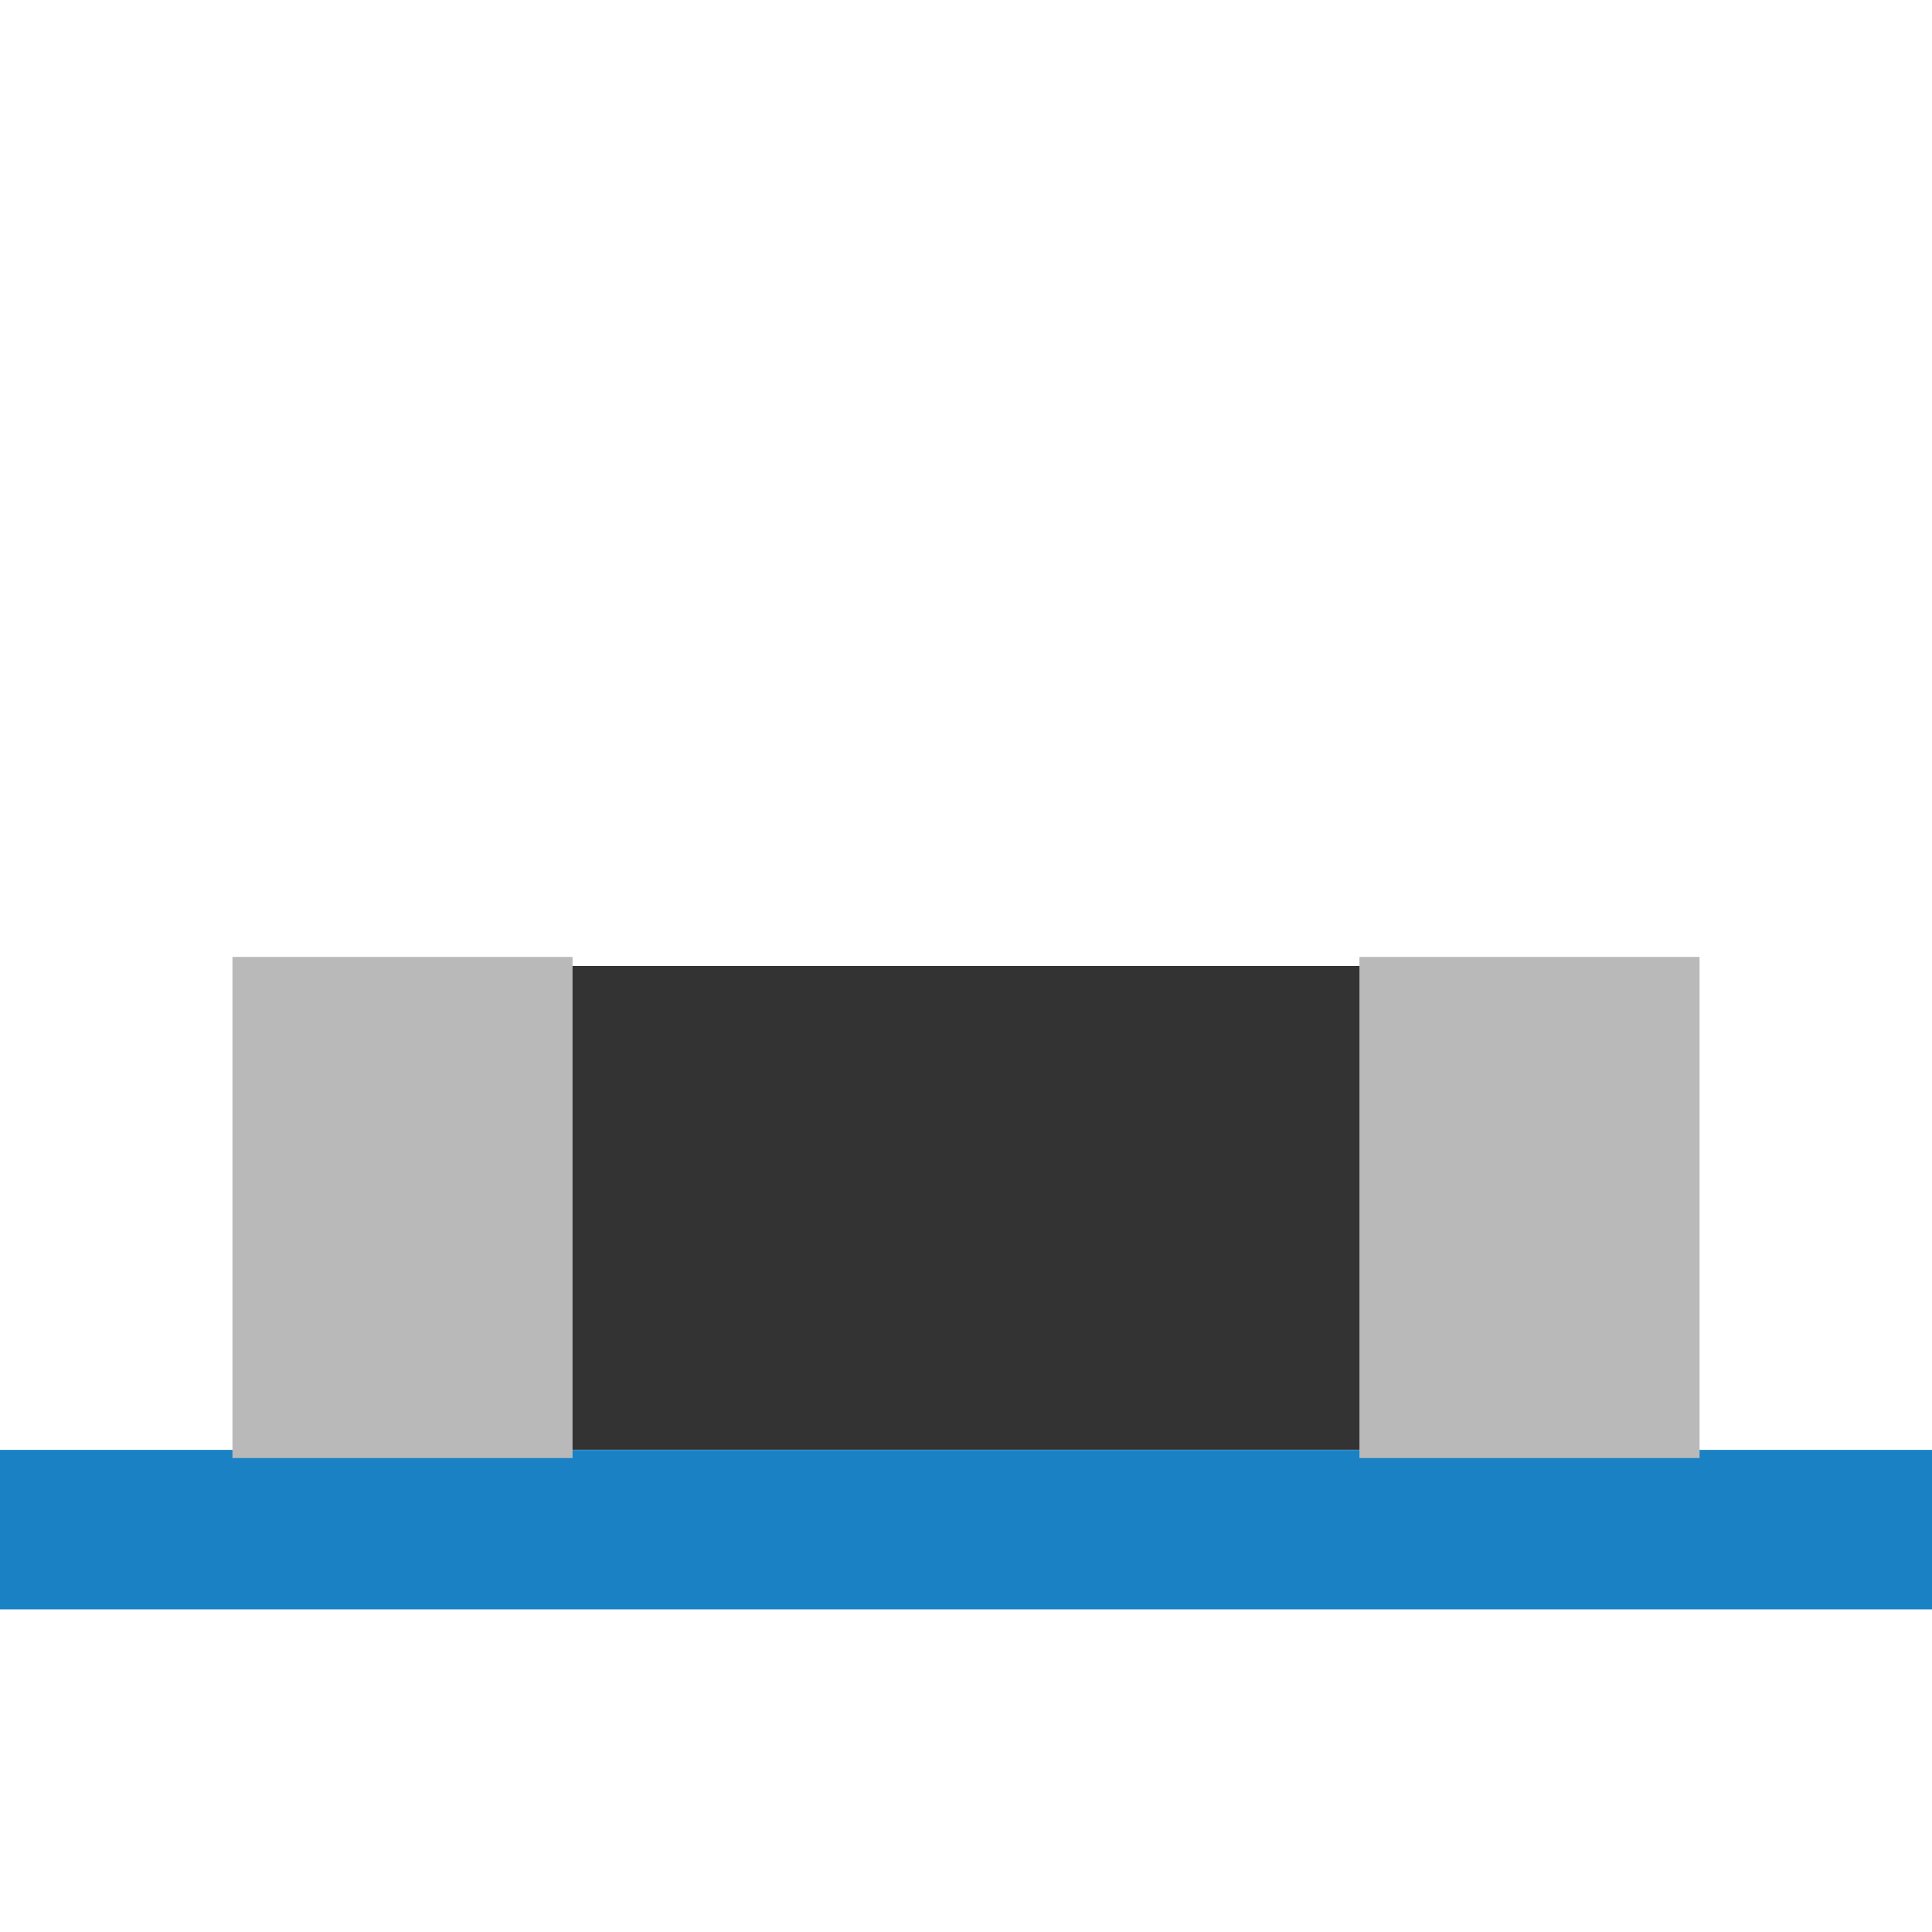
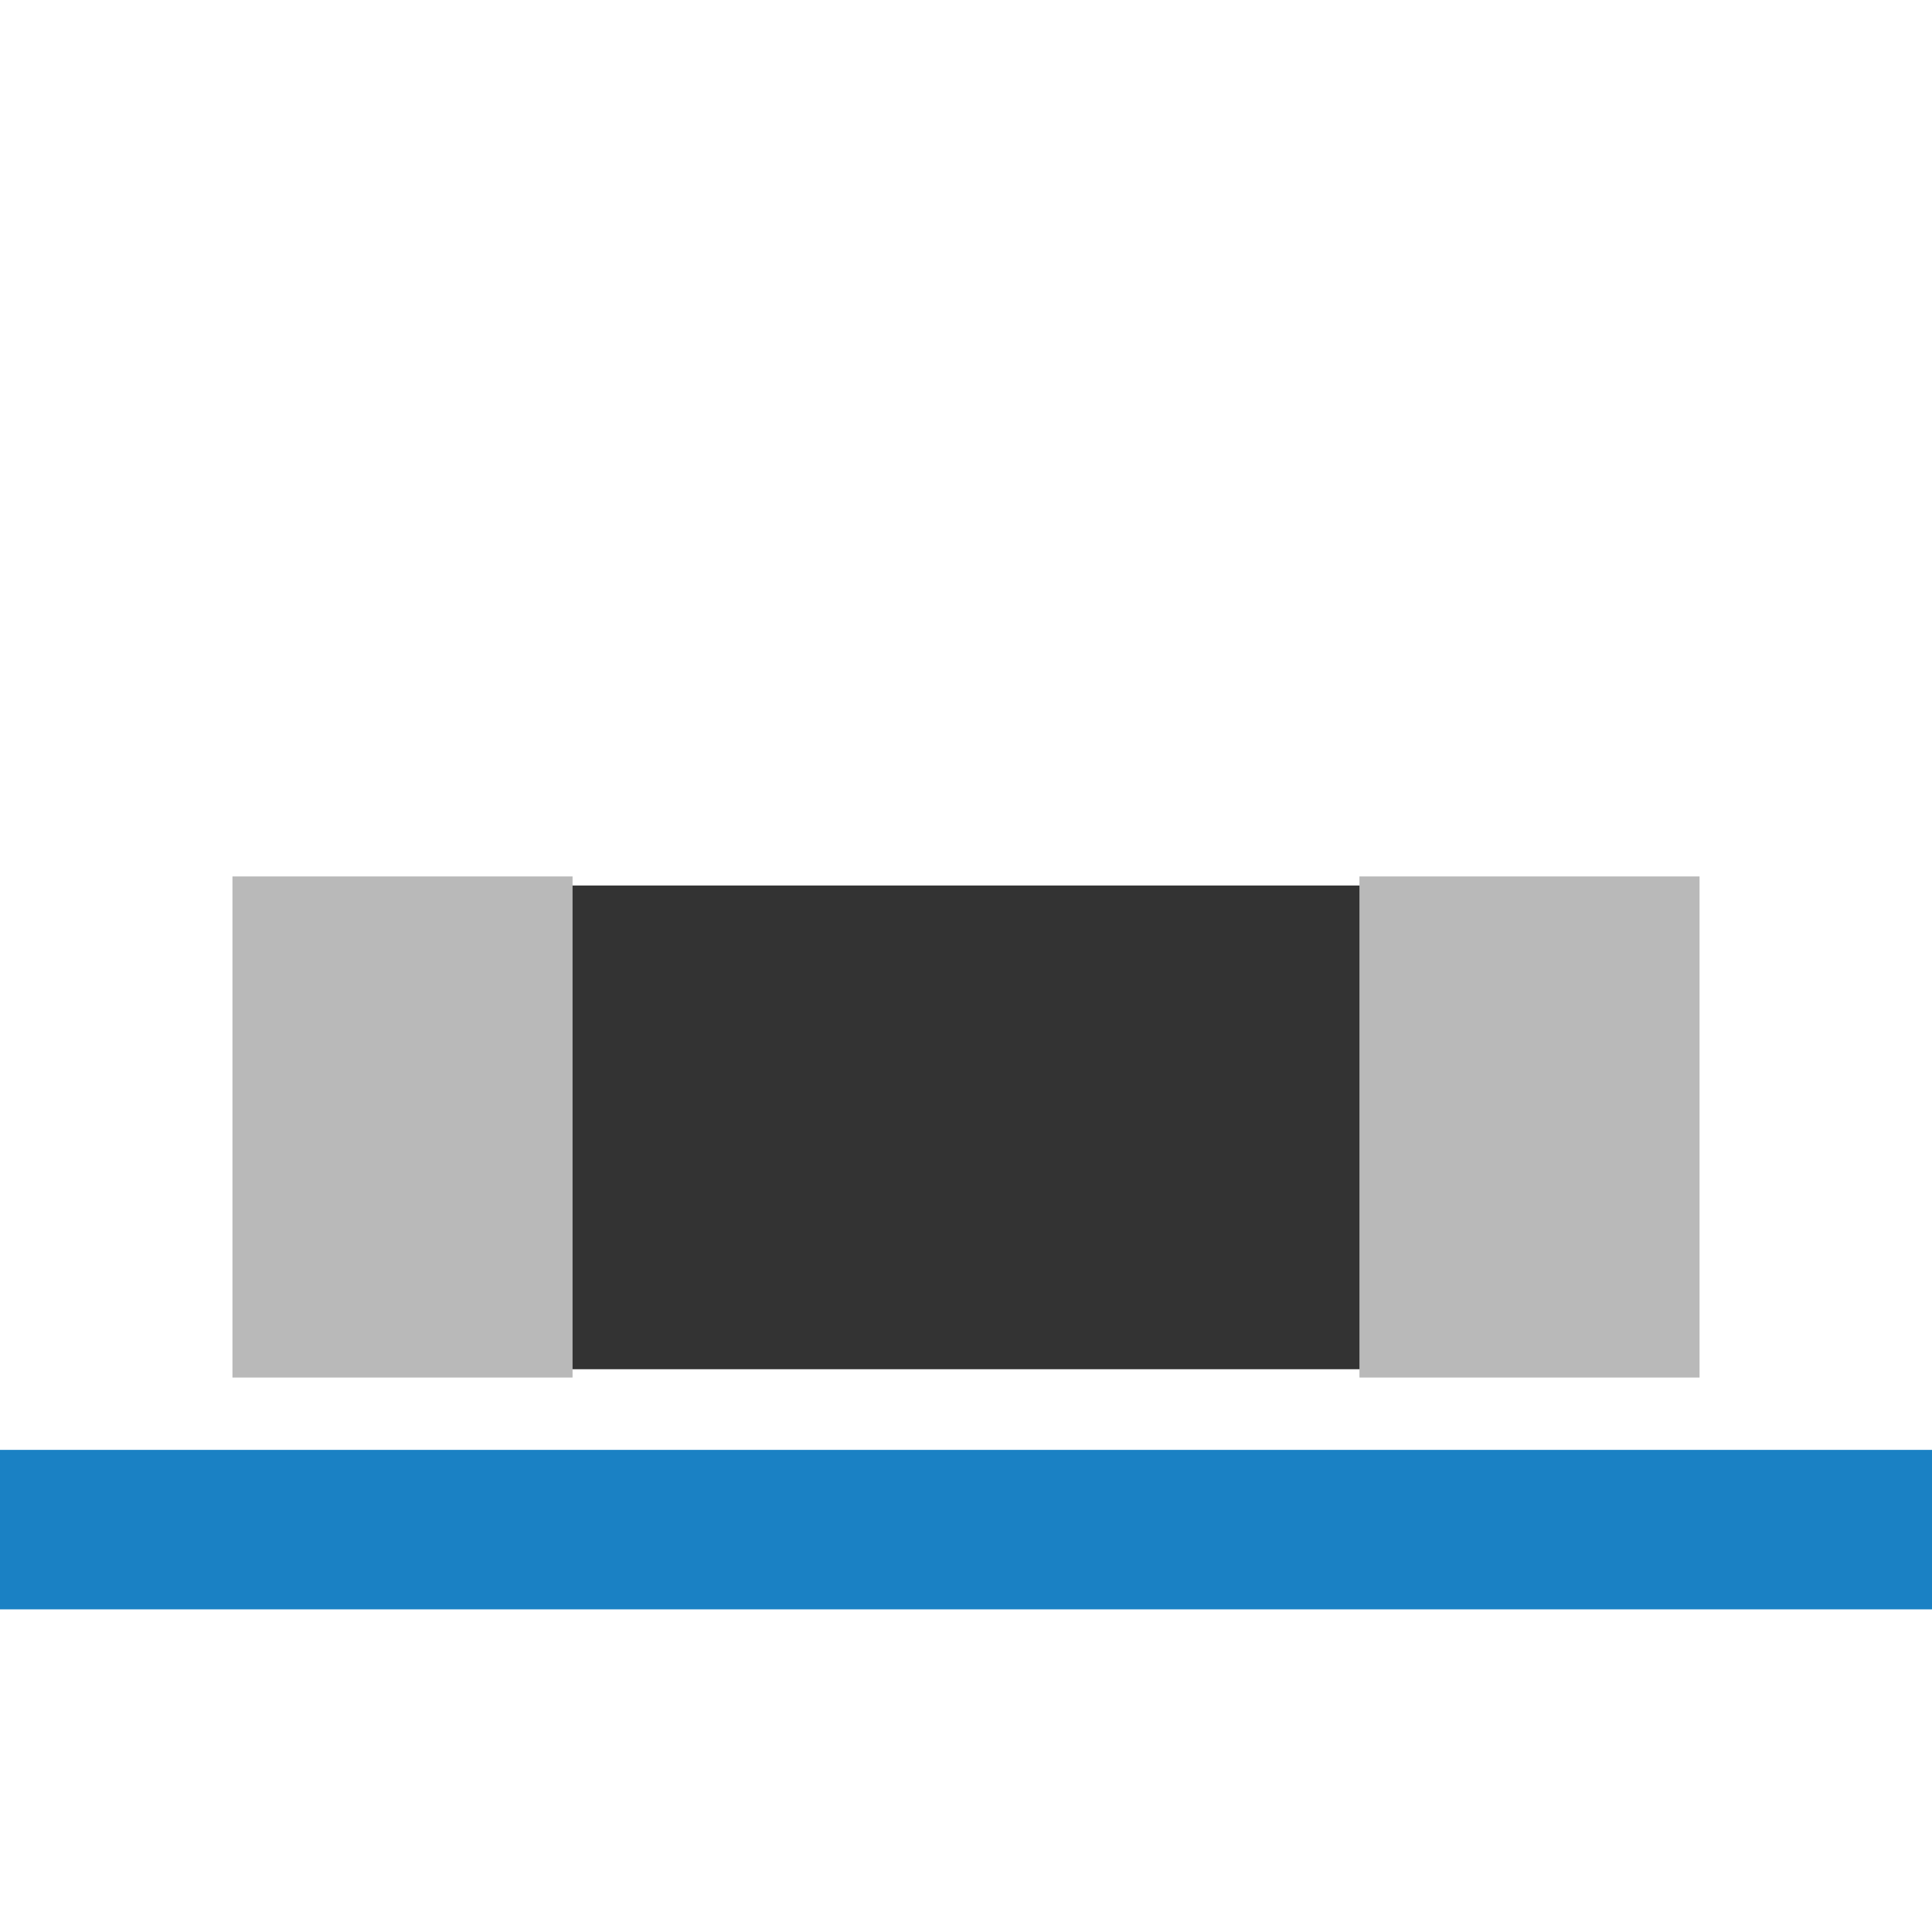
- <svg xmlns="http://www.w3.org/2000/svg" id="Слой_1" data-name="Слой 1" viewBox="0 0 24 24" version="1.1">
+ <svg xmlns="http://www.w3.org/2000/svg" version="1.1" viewBox="0 0 24 24" data-name="Слой 1" id="Слой_1">
  <defs id="defs24663">
    <style id="style24661">.cls-1,.cls-7{fill:none;stroke-linecap:round;stroke-linejoin:round;}.cls-1{stroke:#b9b9b9;}.cls-2{fill:#333;}.cls-3{fill:#545454;}.cls-4{fill:#686868;}.cls-5{fill:#1a81c4;}.cls-6{fill:#bf2641;}.cls-7{stroke:#f5f5f5;stroke-width:2px;}</style>
  </defs>
-   <rect style="stroke-width:0.7" class="cls-2" x="6.5" y="12" width="11.5" height="6.009" id="rect24671" />
-   <rect style="stroke-width:1.037" class="cls-5" x="-0.006" y="18.011" width="24.006" height="1.981" id="rect24681" />
-   <rect y="12.5" x="3.5" height="5" width="3" id="rect861" style="fill:#b9b9b9;fill-opacity:1;stroke:#b9b9b9;stroke-width:1.225;stroke-linecap:square;stroke-miterlimit:4;stroke-dasharray:none;stroke-dashoffset:2;stroke-opacity:1" />
-   <rect style="fill:#b9b9b9;fill-opacity:1;stroke:#b9b9b9;stroke-width:1.225;stroke-linecap:square;stroke-miterlimit:4;stroke-dasharray:none;stroke-dashoffset:2;stroke-opacity:1" id="rect871" width="3" height="5" x="17.5" y="12.5" />
+   <rect id="rect24671" height="6.009" width="11.5" y="11" x="6.5" class="cls-2" style="stroke-width:0.7" />
+   <rect id="rect24681" height="1.981" width="24.006" y="18.011" x="-0.006" class="cls-5" style="stroke-width:1.037" />
+   <rect style="fill:#b9b9b9;fill-opacity:1;stroke:#b9b9b9;stroke-width:1.225;stroke-linecap:square;stroke-miterlimit:4;stroke-dasharray:none;stroke-dashoffset:2;stroke-opacity:1" id="rect861" width="3" height="5" x="3.5" y="11.5" />
+   <rect y="11.5" x="17.5" height="5" width="3" id="rect871" style="fill:#b9b9b9;fill-opacity:1;stroke:#b9b9b9;stroke-width:1.225;stroke-linecap:square;stroke-miterlimit:4;stroke-dasharray:none;stroke-dashoffset:2;stroke-opacity:1" />
</svg>
